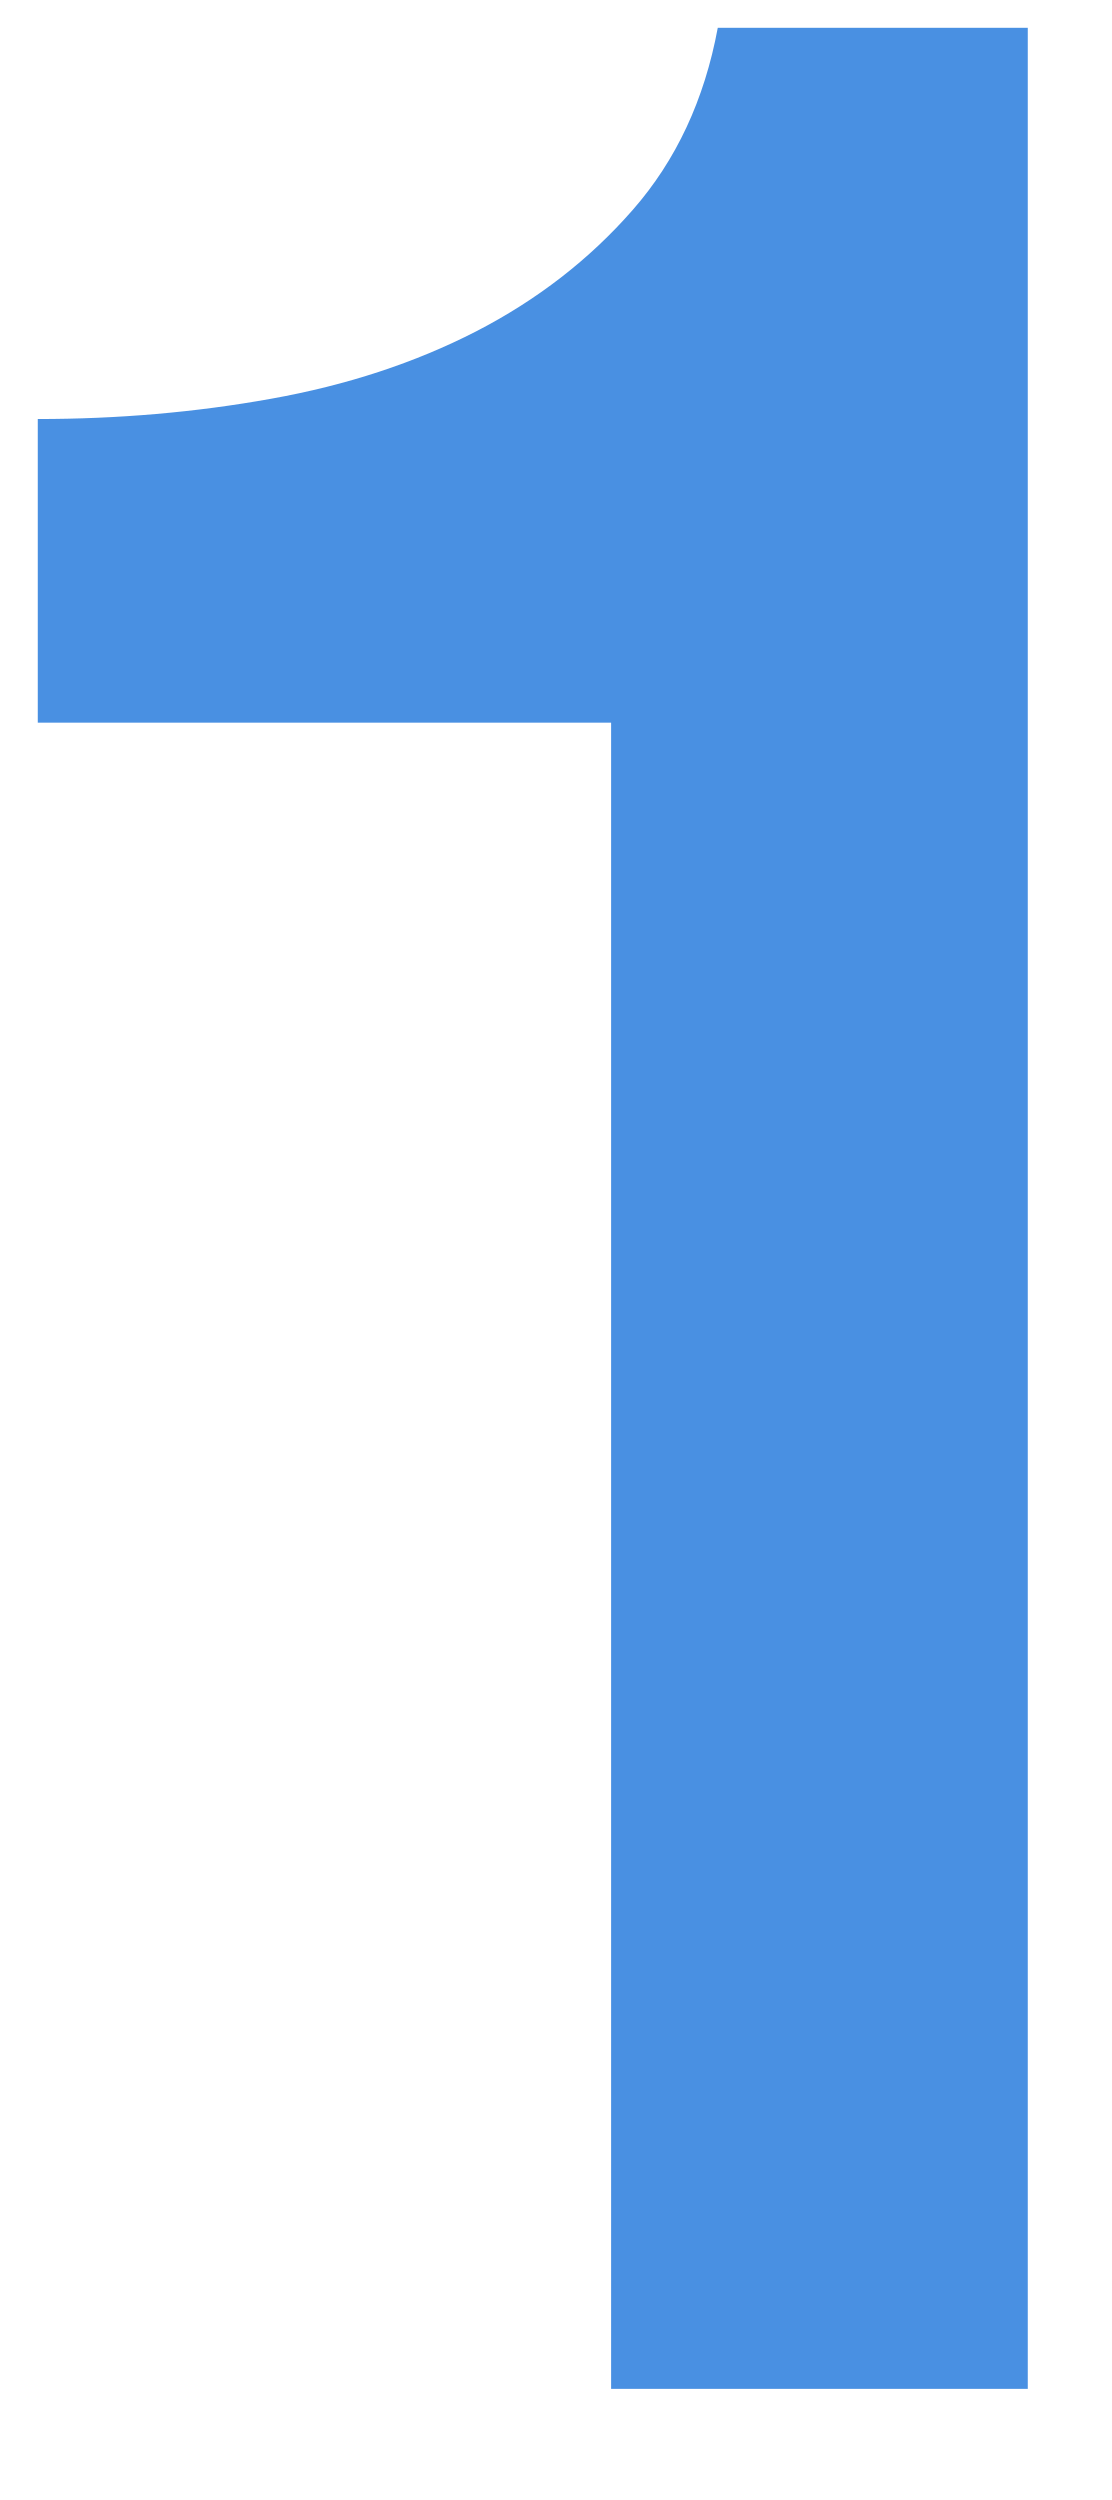
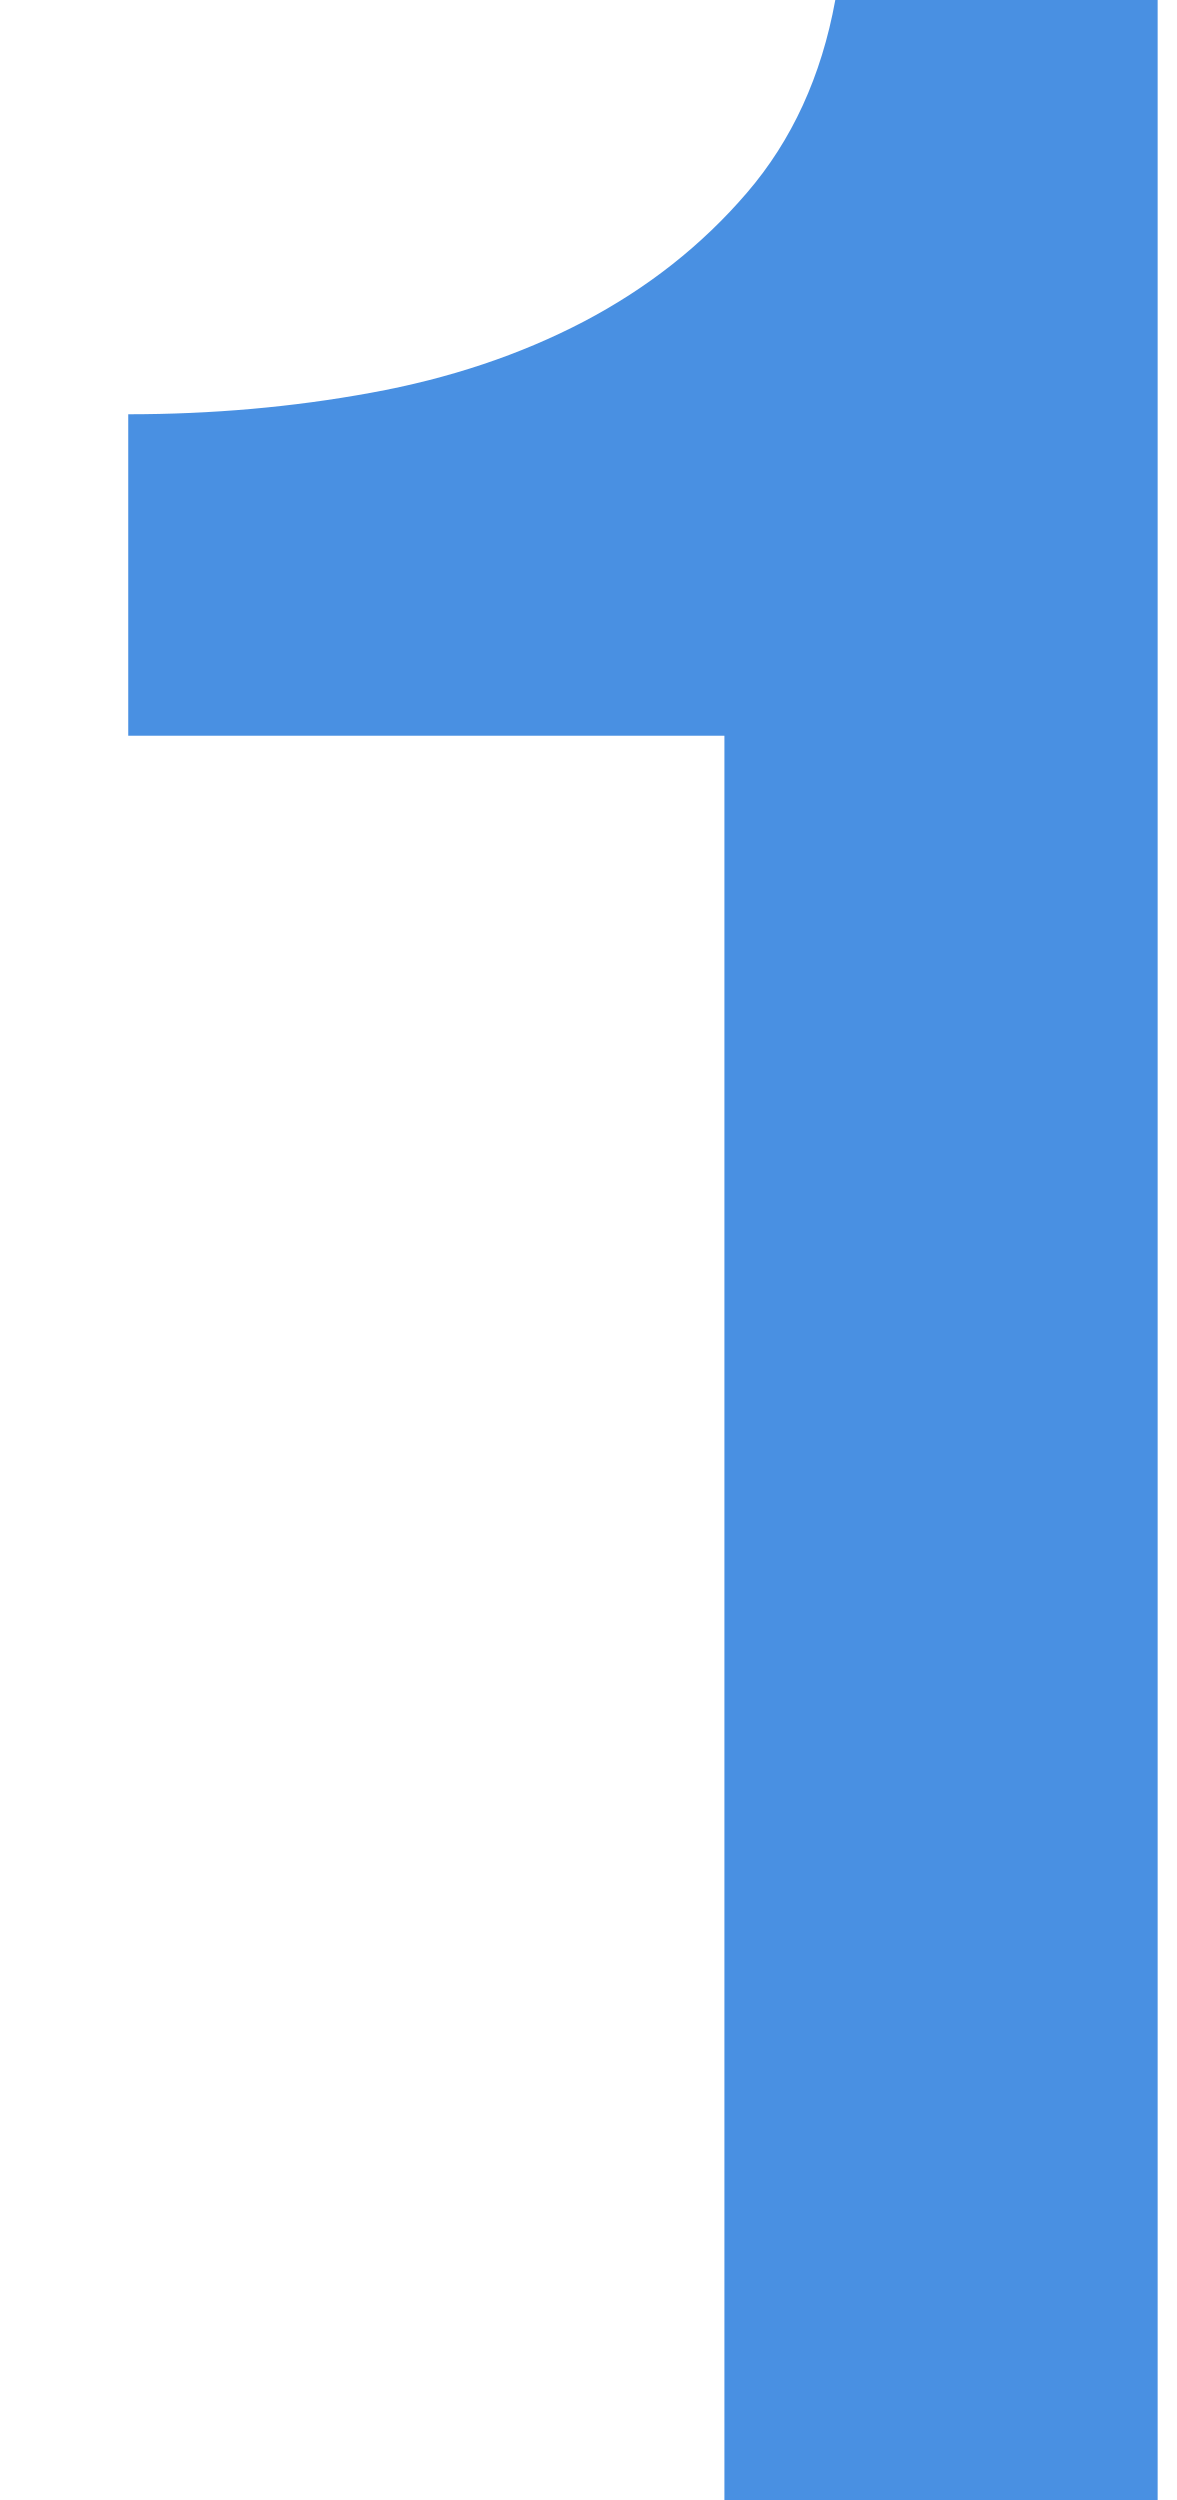
- <svg xmlns="http://www.w3.org/2000/svg" width="8px" height="18px" viewBox="0 0 8 18" version="1.1">
+ <svg xmlns="http://www.w3.org/2000/svg" width="8px" height="17px" viewBox="0 0 8 17" version="1.1">
  <defs />
  <g id="Page-1" stroke="none" stroke-width="1" fill="none" fill-rule="evenodd">
-     <path d="M0.272,3.017 C0.848,3.017 1.408,2.969 1.952,2.871 C2.496,2.774 2.988,2.612 3.428,2.386 C3.868,2.159 4.244,1.868 4.556,1.511 C4.868,1.155 5.072,0.718 5.168,0.2 L7.4,0.2 L7.4,17.2 L4.4,17.2 L4.4,5.203 L0.272,5.203 L0.272,3.017 Z" id="1" fill="#4990E2" />
+     <path d="M0.872,2.817 C1.438,2.817 1.988,2.769 2.522,2.671 C3.056,2.574 3.539,2.412 3.971,2.186 C4.403,1.959 4.773,1.668 5.079,1.311 C5.385,0.955 5.586,0.518 5.68,0 L7.872,0 L7.872,17 L4.926,17 L4.926,5.003 L0.872,5.003 L0.872,2.817 Z" id="1" fill="#4990E2" />
  </g>
</svg>
